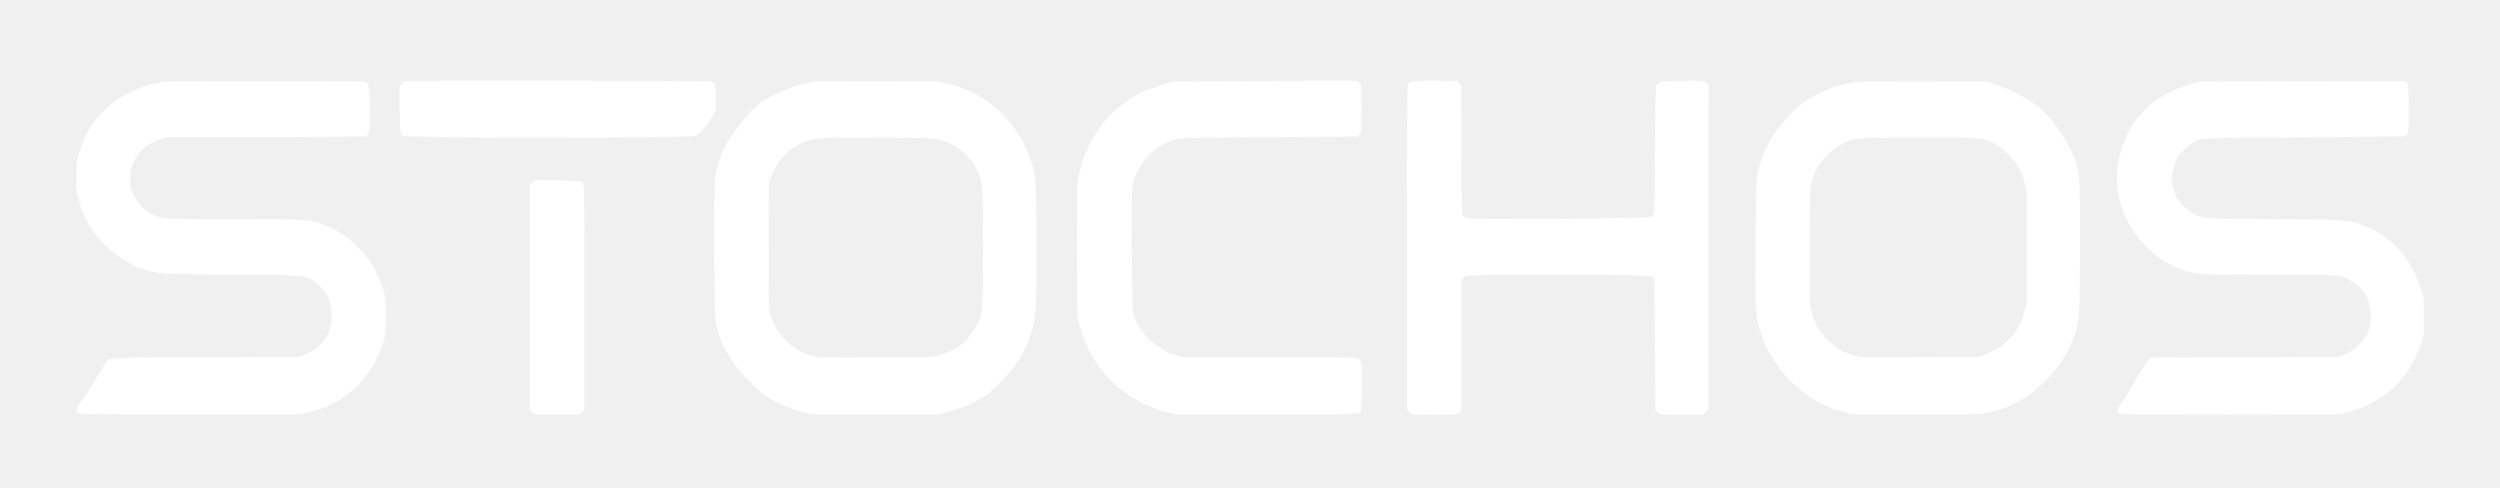
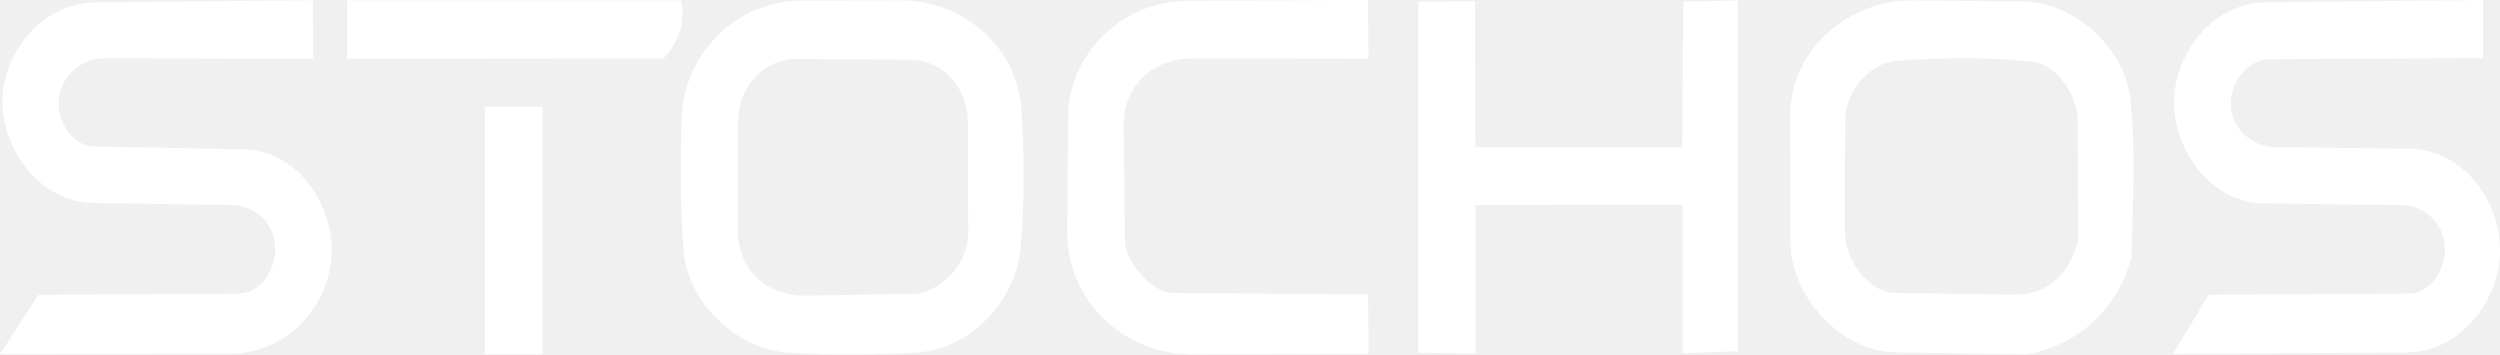
- <svg xmlns="http://www.w3.org/2000/svg" width="462" height="90" viewBox="0 0 2772 540">
-   <g transform="translate(0,540) scale(0.1,-0.1)">
-     <path d="M4493 4502 c-13 -2 -32 -15 -43 -30 -20 -25 -21 -36 -18 -289 3 -236 5 -264 21 -280 16 -17 62 -19 645 -25 345 -4 1068 -5 1607 -2 848 5 984 8 1013 21 44 21 122 111 174 203 l43 75 0 147 c0 125 -3 150 -17 164 -16 16 -134 17 -1710 18 -931 1 -1703 0 -1715 -2z" fill="#FFFFFF" />
-     <path d="M13920 4500 l-915 -6 -105 -31 c-243 -71 -408 -164 -567 -316 -88 -85 -196 -233 -257 -355 -48 -96 -114 -300 -126 -393 -13 -101 -13 -1435 0 -1519 14 -85 63 -234 112 -338 164 -347 489 -614 864 -709 l109 -28 1012 0 c958 0 1013 1 1030 18 16 16 19 45 23 270 6 276 1 309 -50 334 -19 10 -241 13 -987 13 l-962 0 -78 25 c-193 61 -370 225 -445 413 -22 56 -22 63 -28 667 -8 702 -4 803 35 896 91 218 247 360 452 411 87 22 101 22 1050 27 l962 6 23 23 c23 22 23 25 23 287 0 262 0 265 -23 287 -27 28 74 26 -1152 18z" fill="#FFFFFF" />
-     <path d="M15651 4494 c-16 -7 -34 -21 -40 -33 -8 -14 -11 -549 -11 -1811 l0 -1792 30 -29 29 -30 250 3 c245 3 251 3 273 26 l23 23 0 724 0 724 23 23 c22 23 27 23 355 30 182 4 644 4 1025 1 641 -6 695 -7 715 -24 l22 -17 5 -732 5 -732 28 -24 c28 -24 29 -24 262 -24 l235 0 31 28 32 28 0 1802 1 1802 -22 23 c-22 22 -27 22 -258 20 -248 -2 -278 -7 -299 -49 -7 -15 -12 -249 -14 -715 -3 -750 -1 -728 -55 -749 -13 -4 -469 -11 -1013 -15 -859 -6 -995 -5 -1025 8 -20 8 -39 21 -44 28 -4 8 -9 334 -9 727 l-1 713 -25 25 -26 25 -236 3 c-171 2 -244 -1 -266 -10z" fill="#FFFFFF" />
-     <path d="M1740 4480 c-36 -11 -73 -19 -84 -20 -35 0 -202 -73 -306 -134 -80 -46 -127 -83 -200 -156 -136 -135 -216 -274 -277 -480 -25 -87 -28 -109 -28 -255 0 -145 3 -170 29 -265 39 -141 99 -258 194 -377 97 -122 203 -215 324 -287 126 -73 194 -100 318 -125 99 -19 147 -21 848 -26 816 -5 818 -5 914 -67 60 -38 139 -124 167 -180 11 -24 26 -86 33 -140 10 -83 10 -107 -5 -172 -30 -141 -111 -243 -246 -309 l-86 -42 -1045 -5 c-1173 -6 -1071 2 -1128 -80 -28 -41 -120 -192 -166 -272 -15 -26 -54 -84 -88 -128 -60 -81 -73 -119 -49 -143 9 -9 314 -12 1244 -12 l1232 0 107 27 c402 103 681 373 815 788 21 65 29 342 14 466 -12 95 -23 127 -91 280 -100 221 -319 428 -561 530 -172 72 -201 74 -1034 74 -687 0 -745 1 -806 18 -133 37 -233 122 -297 251 -36 72 -37 79 -37 180 0 102 1 109 39 189 61 128 155 207 298 248 l82 24 1089 0 c691 0 1095 4 1107 10 33 18 40 66 40 294 0 230 -8 289 -40 306 -12 7 -400 10 -1137 9 -1066 0 -1121 -1 -1183 -19z" fill="#FFFFFF" />
-     <path d="M8915 4471 c-175 -44 -346 -119 -476 -208 -155 -107 -423 -469 -454 -613 -4 -19 -19 -69 -33 -110 -23 -69 -25 -95 -32 -325 -3 -137 -3 -502 0 -810 6 -486 10 -567 24 -615 10 -30 24 -79 32 -109 41 -144 146 -310 310 -488 173 -188 344 -289 607 -360 l102 -28 705 0 705 0 105 29 c132 36 248 78 308 113 274 156 513 444 605 728 68 209 68 218 67 1008 -1 773 -1 770 -66 952 -154 434 -476 730 -909 836 l-119 29 -686 -1 -685 -1 -110 -27z m1507 -620 c164 -39 319 -160 397 -310 79 -151 81 -178 81 -889 0 -704 -2 -721 -80 -872 -82 -156 -199 -253 -375 -309 l-91 -29 -634 -4 -635 -3 -85 23 c-125 34 -193 74 -286 167 -66 66 -90 99 -128 176 -31 64 -49 116 -56 164 -7 45 -10 310 -8 740 l3 670 38 90 c69 166 157 263 301 334 153 76 218 81 941 75 477 -4 549 -7 617 -23z" fill="#FFFFFF" />
-     <path d="M20560 4490 c-19 -4 -71 -15 -114 -24 -44 -9 -109 -30 -145 -45 -36 -16 -77 -32 -90 -36 -55 -17 -198 -104 -266 -162 -128 -109 -273 -289 -351 -437 -44 -83 -101 -257 -114 -346 -5 -36 -11 -362 -14 -725 -5 -759 -1 -835 58 -1010 45 -133 82 -206 164 -325 90 -132 157 -206 276 -306 126 -106 301 -196 471 -240 l110 -29 720 0 c676 0 724 1 780 19 33 10 85 24 115 32 74 17 188 70 301 140 71 43 124 88 214 179 160 161 251 301 321 493 61 168 66 240 67 1007 2 854 2 859 -134 1125 -50 98 -160 253 -232 328 -131 135 -353 266 -567 335 l-95 31 -720 2 c-396 1 -736 -1 -755 -6z m1423 -633 c128 -30 261 -121 344 -233 65 -89 86 -130 118 -239 l26 -90 0 -635 0 -635 -27 -90 c-38 -130 -86 -217 -169 -299 -80 -80 -147 -123 -255 -163 l-75 -28 -660 -3 -660 -3 -85 27 c-131 41 -177 68 -276 168 -106 106 -145 173 -178 310 -22 89 -22 103 -21 726 2 616 2 637 23 713 33 122 85 211 171 297 82 82 177 141 270 167 80 23 332 31 901 28 406 -2 496 -5 553 -18z" fill="#FFFFFF" />
-     <path d="M24375 4493 c-166 -40 -359 -125 -482 -212 -83 -59 -207 -195 -264 -291 -56 -95 -114 -250 -138 -367 -69 -337 47 -702 306 -959 117 -117 299 -231 418 -262 177 -48 145 -46 940 -47 836 -1 795 2 916 -71 127 -76 192 -175 211 -319 22 -162 -18 -283 -131 -395 -53 -53 -81 -72 -141 -95 l-75 -30 -1042 -5 -1041 -5 -27 -25 c-14 -13 -65 -90 -112 -170 -115 -195 -160 -267 -200 -319 -37 -49 -43 -95 -15 -110 10 -5 494 -8 1232 -7 l1215 2 105 28 c212 55 434 191 561 343 116 138 163 220 227 396 l37 102 0 210 0 210 -34 105 c-60 186 -143 331 -260 454 -105 109 -210 179 -372 245 -151 63 -160 63 -984 71 -661 6 -758 8 -814 23 -104 28 -232 131 -281 227 -22 44 -50 155 -50 201 0 56 35 183 63 232 31 53 133 148 185 173 97 46 77 45 1227 51 600 3 1100 9 1113 14 39 15 43 49 40 315 -3 231 -5 254 -22 273 l-19 21 -1136 -1 c-625 -1 -1145 -3 -1156 -6z" fill="#FFFFFF" />
-     <path d="M5904 3376 l-29 -24 0 -1251 0 -1250 23 -23 c22 -23 25 -23 278 -23 l256 0 24 28 24 28 0 1243 c0 1209 -1 1244 -19 1267 -19 24 -20 24 -274 27 l-255 3 -28 -25z" fill="#FFFFFF" />
+ <svg xmlns="http://www.w3.org/2000/svg" id="Layer_2" data-name="Layer 2" viewBox="0 0 568.76 80.64">
+   <defs>
+     <style>
+       .cls-1 {
+         fill: #fff;
+       }
+     </style>
+   </defs>
+   <g id="Layer_1-2" data-name="Layer 1">
+     <path class="cls-1" d="M547.38,80.2l-53,.31,8.1-13.44,45.44-.28c5.45-.03,8.64-6.35,8.33-10.59-.37-5.15-4.31-9.47-9.95-9.54l-31.27-.38c-12.16-.15-20.56-12.22-20.42-23.3.14-10.78,8.69-22.36,21.07-22.48l49.25-.48-.04,13.2-48.41.25c-5.71.03-9.29,6.05-8.98,10.68.33,5.08,4.65,9.28,10.34,9.34l30.13.33c12.45.14,20.78,11.82,20.8,23.21.02,10.74-8.57,23.08-21.38,23.16Z" />
+     <path class="cls-1" d="M460.97,80.63l-29.87-.47c-12.25-.19-23.7-12.78-23.73-24.88l-.06-29.13c-.03-14.88,13.37-26.19,27.78-26.05l25.16.24c11.46.11,23.1,10.4,24.38,22.08,1.34,12.27.55,24.02.29,36.15-3.06,11.39-11.71,19.86-23.95,22.06ZM458.28,67.04c8,.12,12.87-5.44,14.45-12.32l-.04-27.26c0-5.42-4.48-12.83-10.49-13.45-10.23-1.06-20.3-.91-30.66-.17-6.51.47-11.74,7.27-11.76,13.58l-.09,25.21c-.02,5.9,4.96,13.92,11.64,14.02l26.96.39Z" />
+     <polygon class="cls-1" points="395.38 79.91 382.81 80.36 382.81 46.59 335.65 46.63 335.65 80.43 322.64 80.25 322.66 .41 335.58 .27 335.64 33.52 382.71 33.52 382.95 .36 395.32 .12 395.38 79.91" />
+     <path class="cls-1" d="M266.71,66.66l44.54.34.11,13.51-39.98.12c-15.7.05-28.74-12.15-28.59-28.18l.24-25.97c.14-14.72,12.72-26.24,27.12-26.3l41.07-.18.12,13.33-39.89-.05c-9.19-.01-15.94,6.21-15.82,15.55l.32,26.42c.05,3.94,6.02,11.38,10.75,11.41Z" />
+     <path class="cls-1" d="M52.25,80.46l-52.25.11,8.71-13.49,45.35-.27c5.74-.03,8.89-6.23,8.56-10.72-.39-5.29-4.27-9.37-10.17-9.46l-31.13-.44C9.09,46.02.49,34.05.56,22.98.62,12.02,9.46.65,21.88.53L71.19.05l.09,13.33-47.44-.13c-5.37-.01-9.55,3.95-10.39,8.58-.84,4.63,2.34,11.4,8.13,11.51l33.81.64c12.57.24,20.74,13.01,20.04,24.3-.7,11.35-10.07,22.15-23.19,22.18Z" />
+     <path class="cls-1" d="M151.02,13.28l-72.03.08-.03-13.28h75.93c1.08,4.65-.06,8.82-3.87,13.2Z" />
+     <rect class="cls-1" x="110.33" y="24.28" width="13.09" height="56.33" />
+     <path class="cls-1" d="M208.29,80.22c-10.57.56-19,.57-28.73.03-11.65-.64-23.01-11.23-23.99-22.89-.86-10.22-.71-19.66-.54-29.88.25-14.97,12.27-27.27,27.31-27.33l22.51-.08c13.89-.05,26.58,10.25,27.53,24.95.67,10.36.72,20.79-.16,31.21-1.03,12.21-11.4,23.33-23.93,23.99ZM209.2,66.81c6.88-2,11.11-7.66,11.08-14.33l-.1-25c-.03-7.22-5.49-13.82-12.96-13.88l-25.98-.19c-7.67-.06-13.31,6.74-13.32,13.97l-.04,25.02c-.02,9.36,6.8,15.02,15.84,14.86l25.48-.46Z" />
  </g>
</svg>
